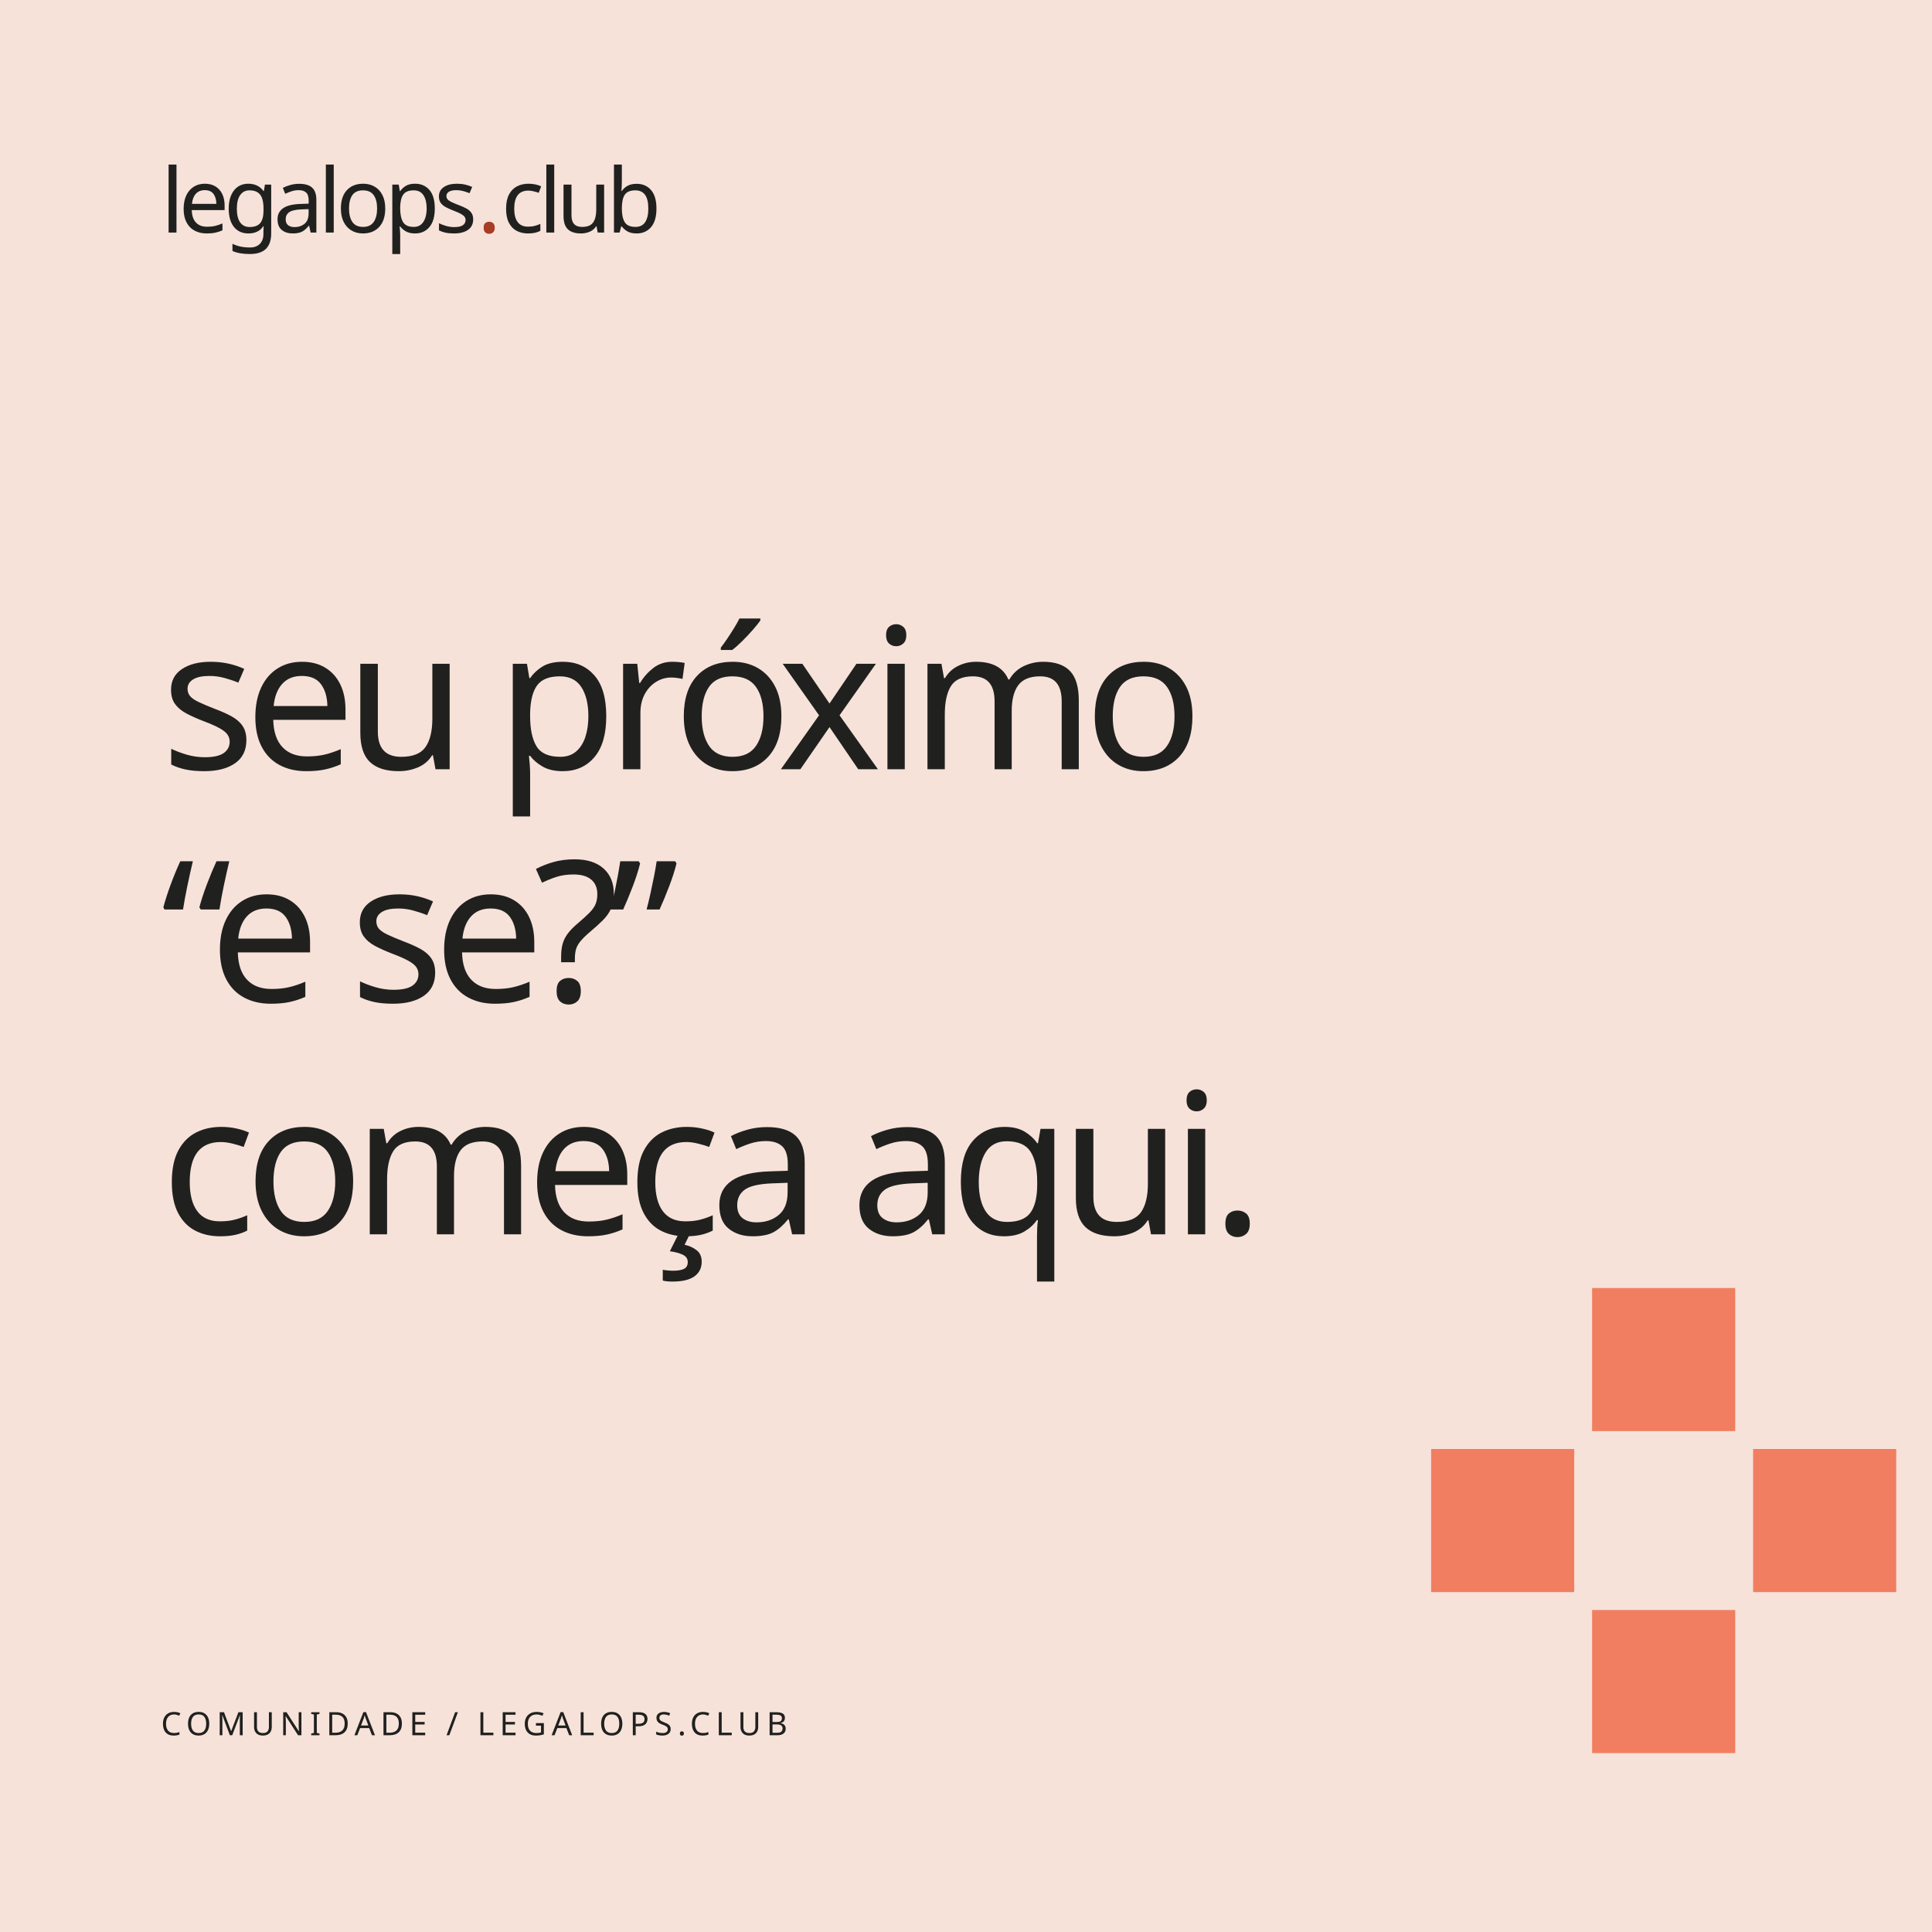
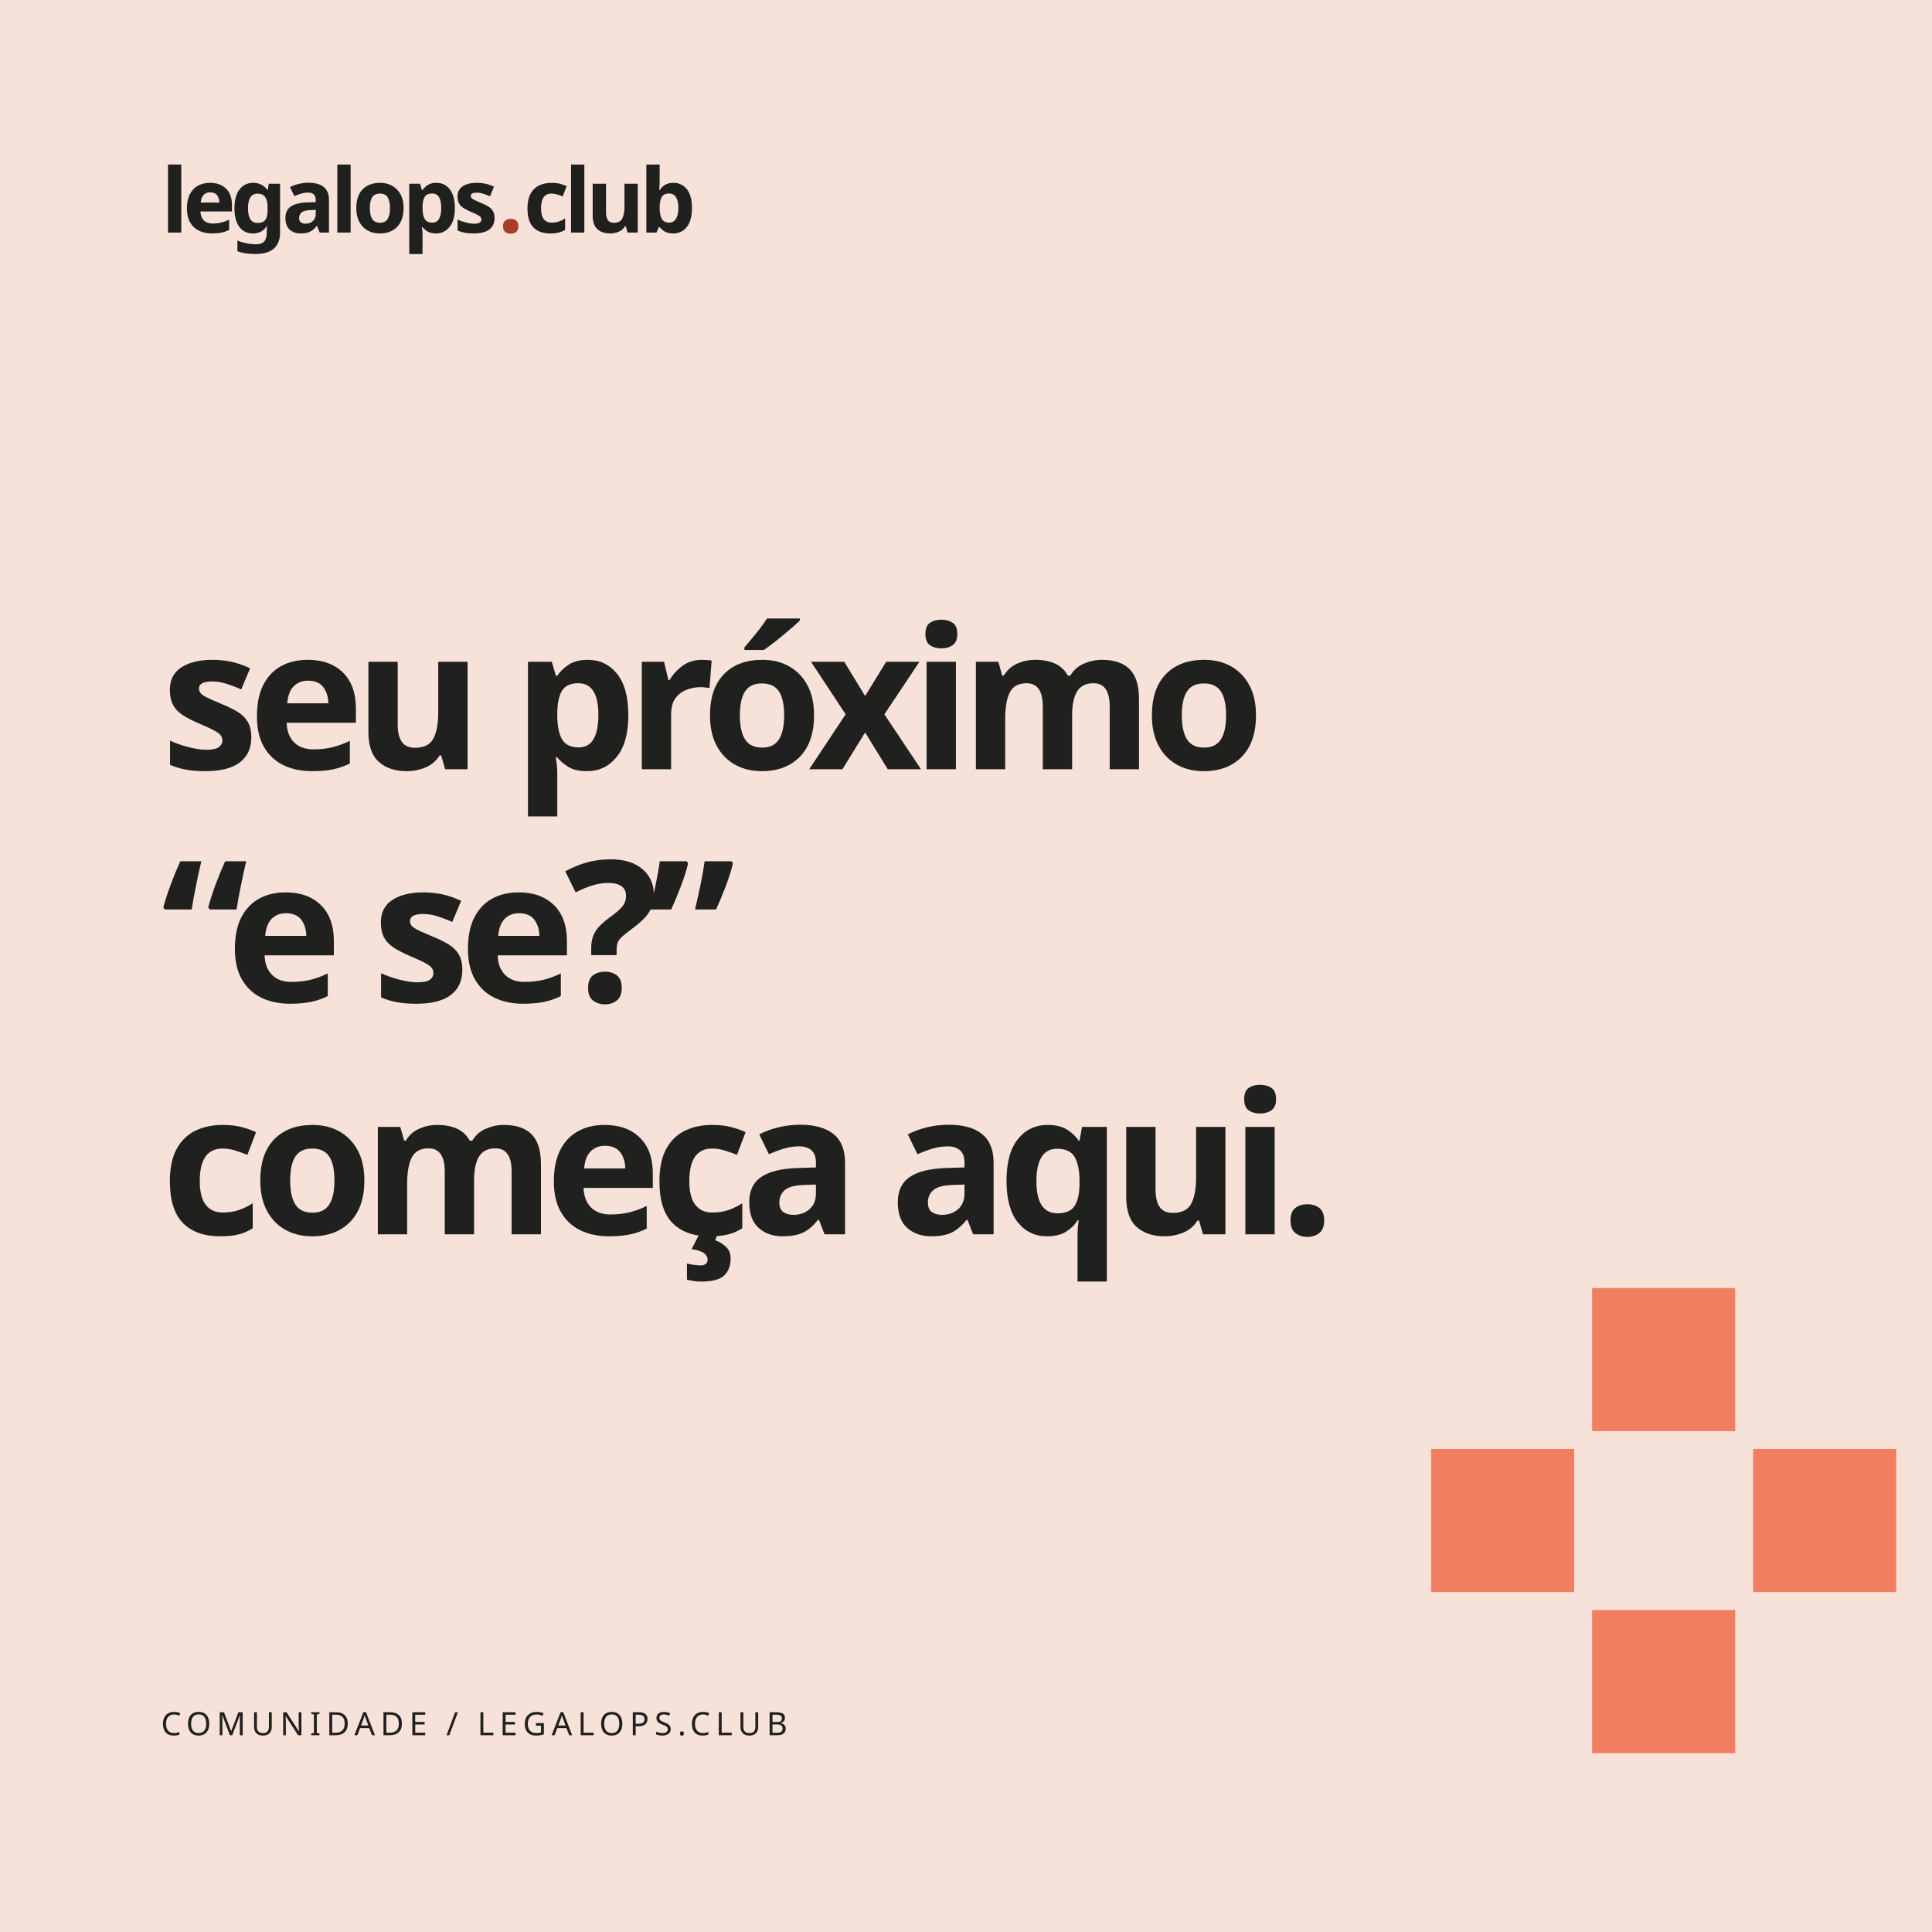
<svg xmlns="http://www.w3.org/2000/svg" width="1080" height="1080" viewBox="0 0 1080 1080">
  <rect width="1080" height="1080" fill="#f7e2d9" />
-   <text x="90" y="130" font-family="Space Grotesk, sans-serif" font-size="50" letter-spacing="-3" fill="#20211f">legalops<tspan fill="#a63d24">.</tspan>club</text>
-   <g font-family="Space Grotesk, sans-serif" font-size="110" letter-spacing="-6" fill="#20211f">
+   <text x="90" y="130" font-family="Space Grotesk, sans-serif" font-size="50" font-weight="700" letter-spacing="-3" fill="#20211f">legalops<tspan fill="#a63d24">.</tspan>club</text>
+   <g font-family="Space Grotesk, sans-serif" font-size="110" font-weight="700" letter-spacing="-6" fill="#20211f">
    <text x="90" y="430">seu próximo</text>
    <text x="90" y="560">“e se?”</text>
    <text x="90" y="690">começa aqui.</text>
  </g>
  <text x="90" y="970" font-family="sans-serif" font-size="18" letter-spacing="3" fill="#20211f">COMUNIDADE / LEGALOPS.CLUB</text>
  <g fill="#f17e61">
    <rect x="800" y="810" width="80" height="80" />
    <rect x="890" y="900" width="80" height="80" />
    <rect x="980" y="810" width="80" height="80" />
    <rect x="890" y="720" width="80" height="80" />
  </g>
</svg>
